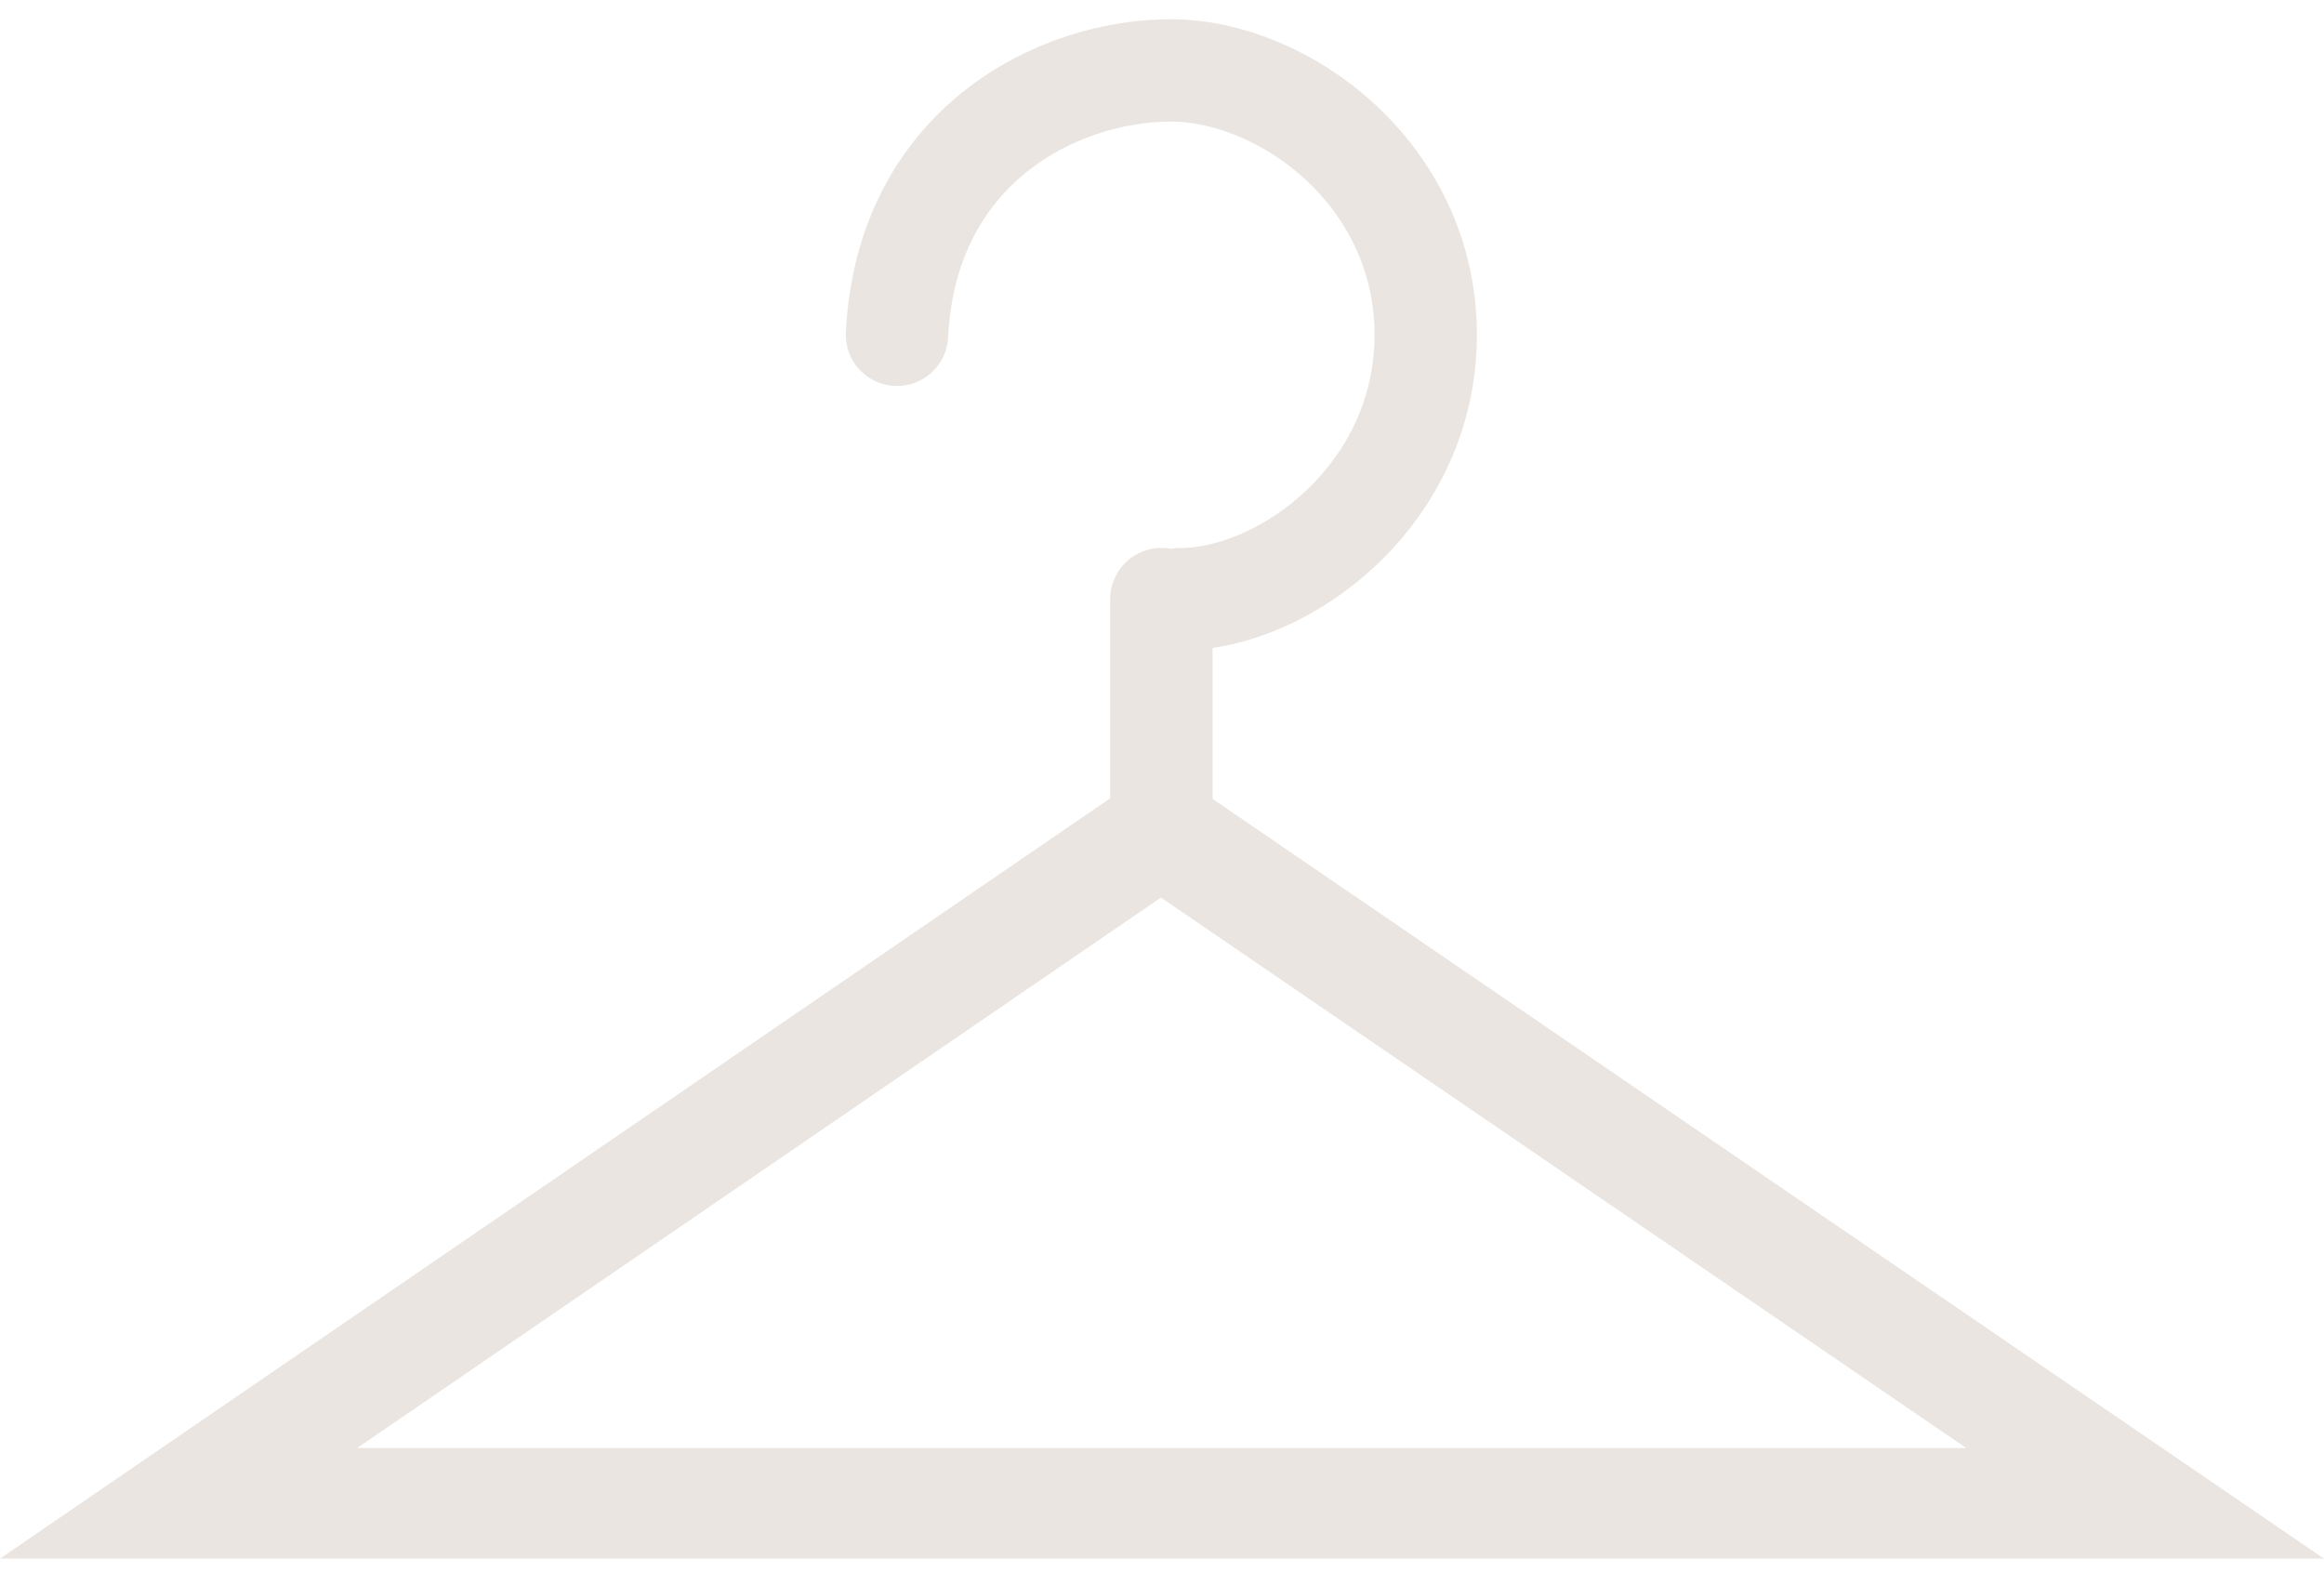
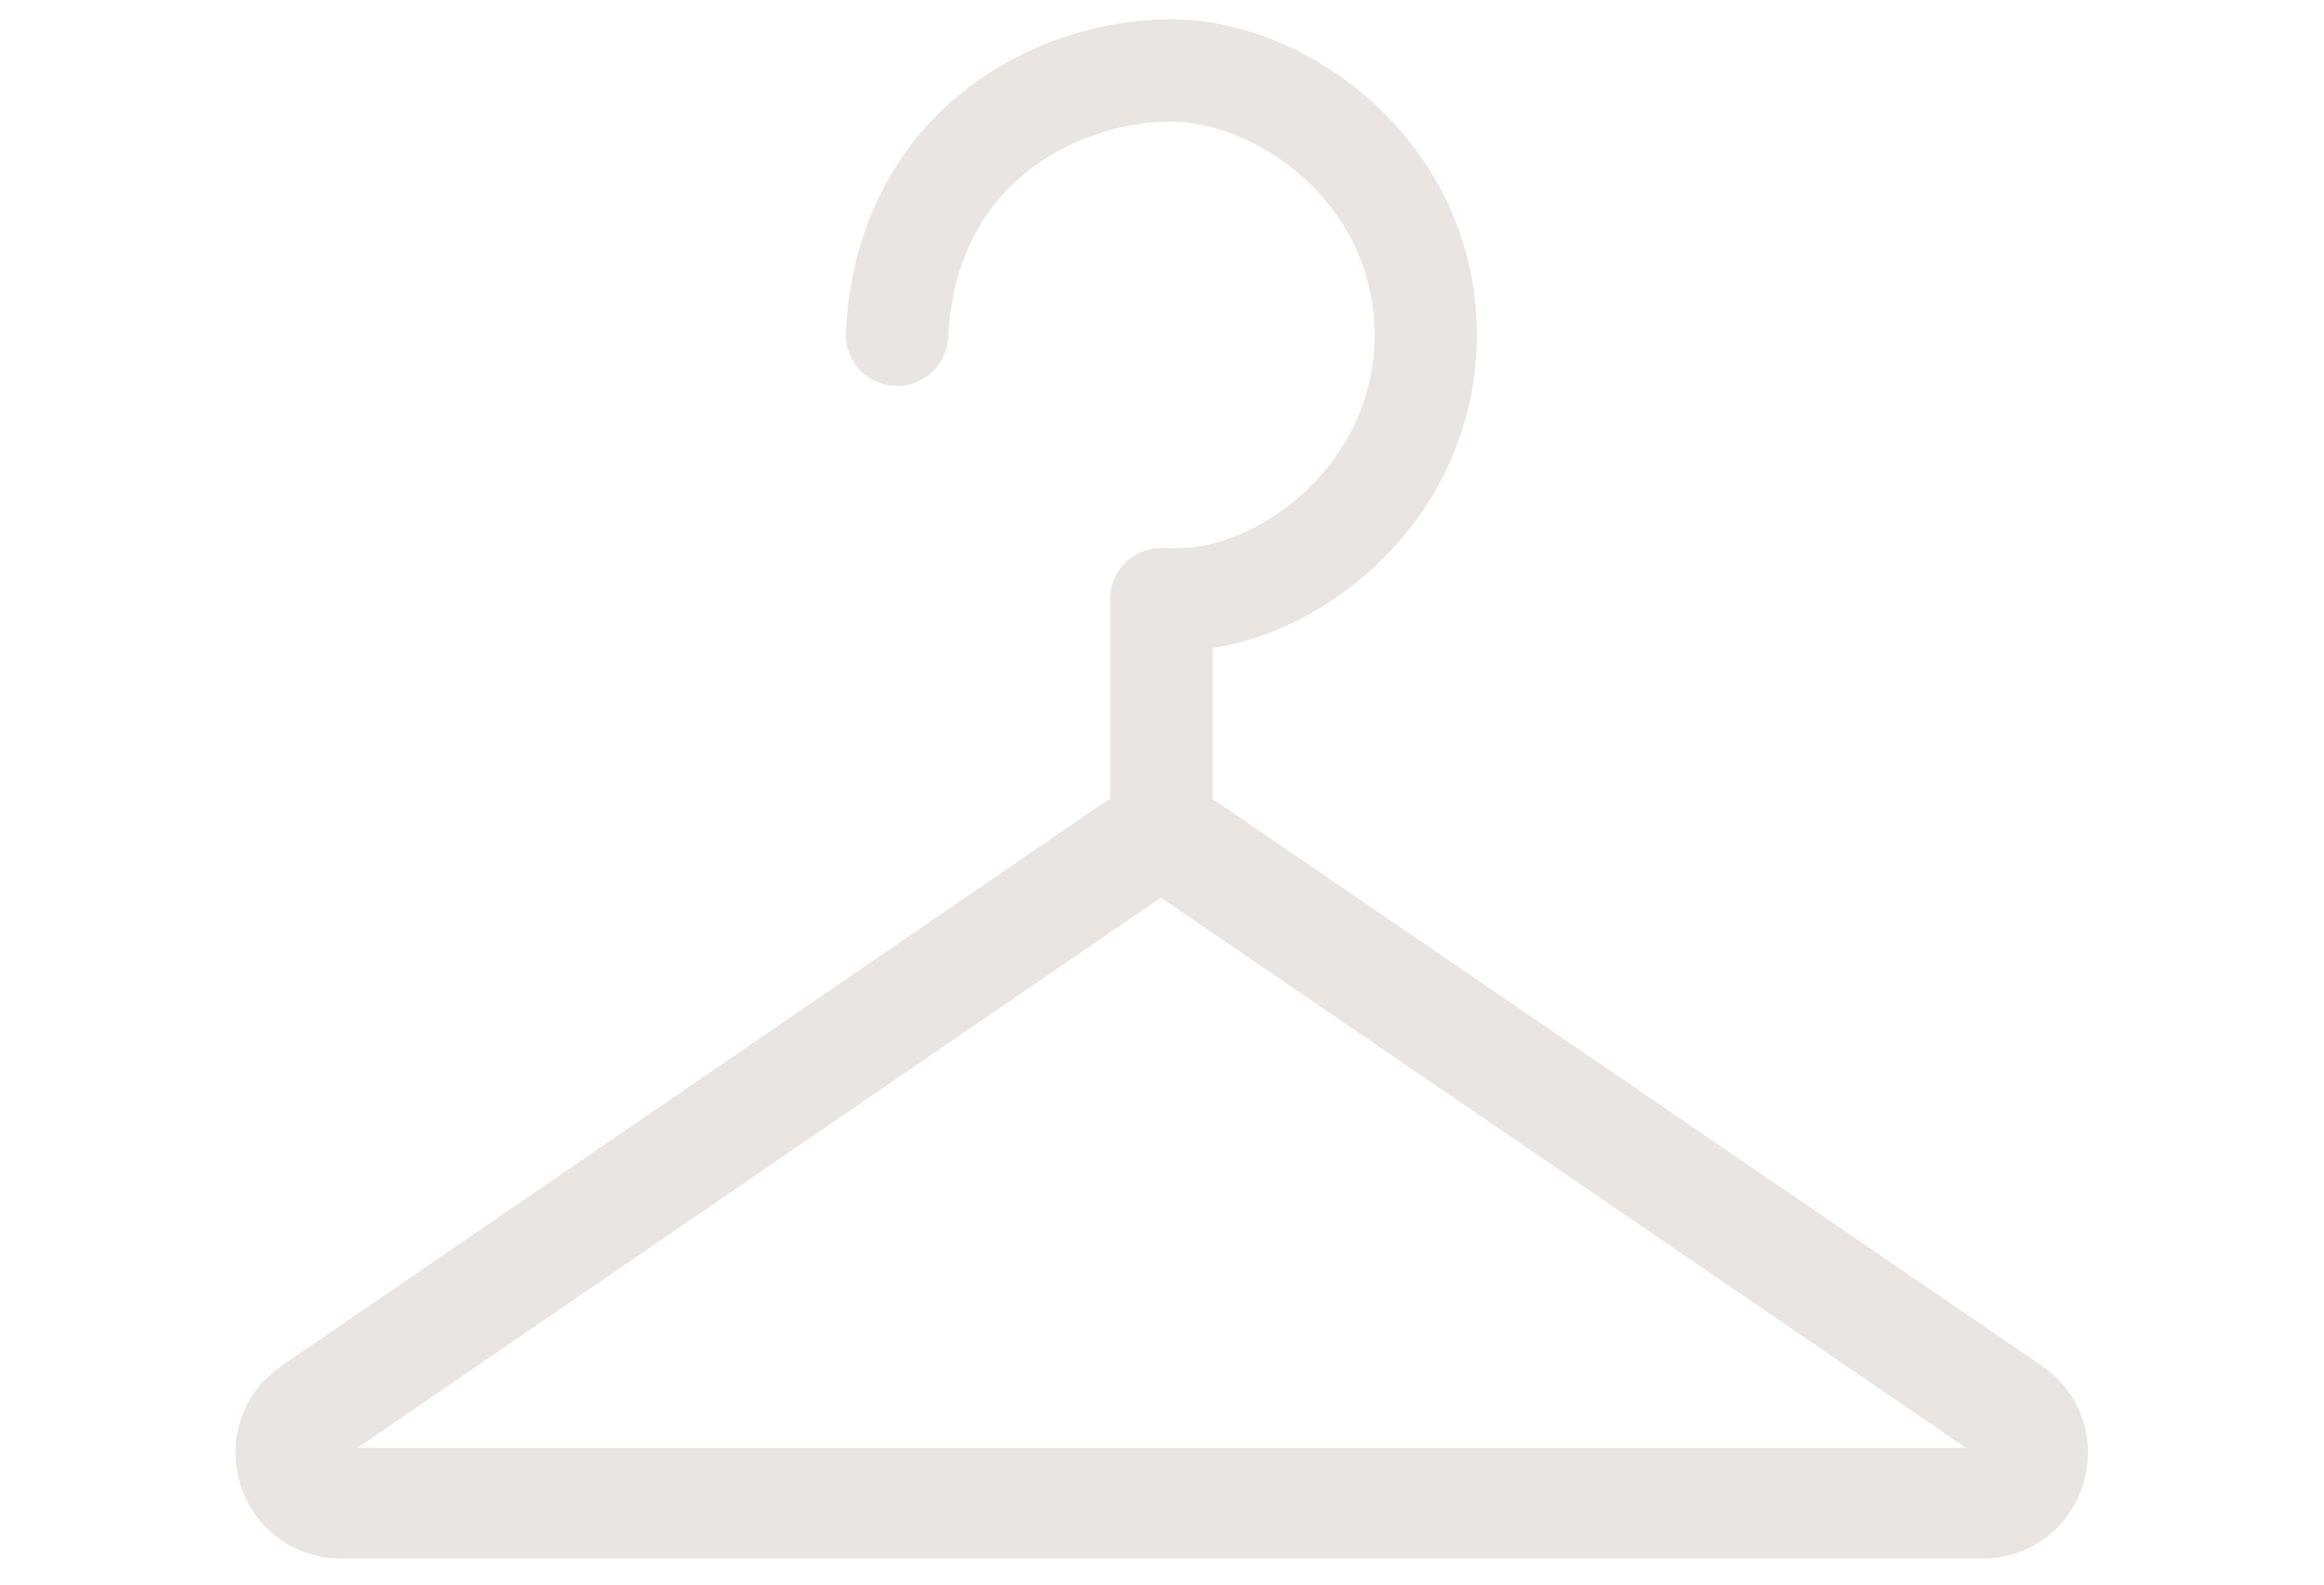
<svg xmlns="http://www.w3.org/2000/svg" width="66" height="45" viewBox="0 0 66 45" fill="none">
-   <path d="M32.969 23.587L60.92 42.693L5.071 42.693L32.969 23.587Z" stroke="#EAE5E1" stroke-width="3.14" />
+   <path d="M33.776 24.139L57.102 40.083C58.263 40.876 57.701 42.693 56.295 42.693H9.69C8.284 42.693 7.722 40.878 8.882 40.084L32.162 24.14C32.648 23.806 33.289 23.806 33.776 24.139Z" stroke="#EAE5E1" stroke-width="3.14" />
  <path d="M32.982 23.83V17.016" stroke="#EAE5E1" stroke-width="2.909" stroke-linecap="round" />
  <path d="M33.518 17.016C36.467 17.016 40.489 14.066 40.489 9.508C40.489 4.95 36.467 2 33.25 2C30.032 2 25.742 4.145 25.474 9.508" stroke="#EAE5E1" stroke-width="2.907" stroke-linecap="round" />
</svg>
